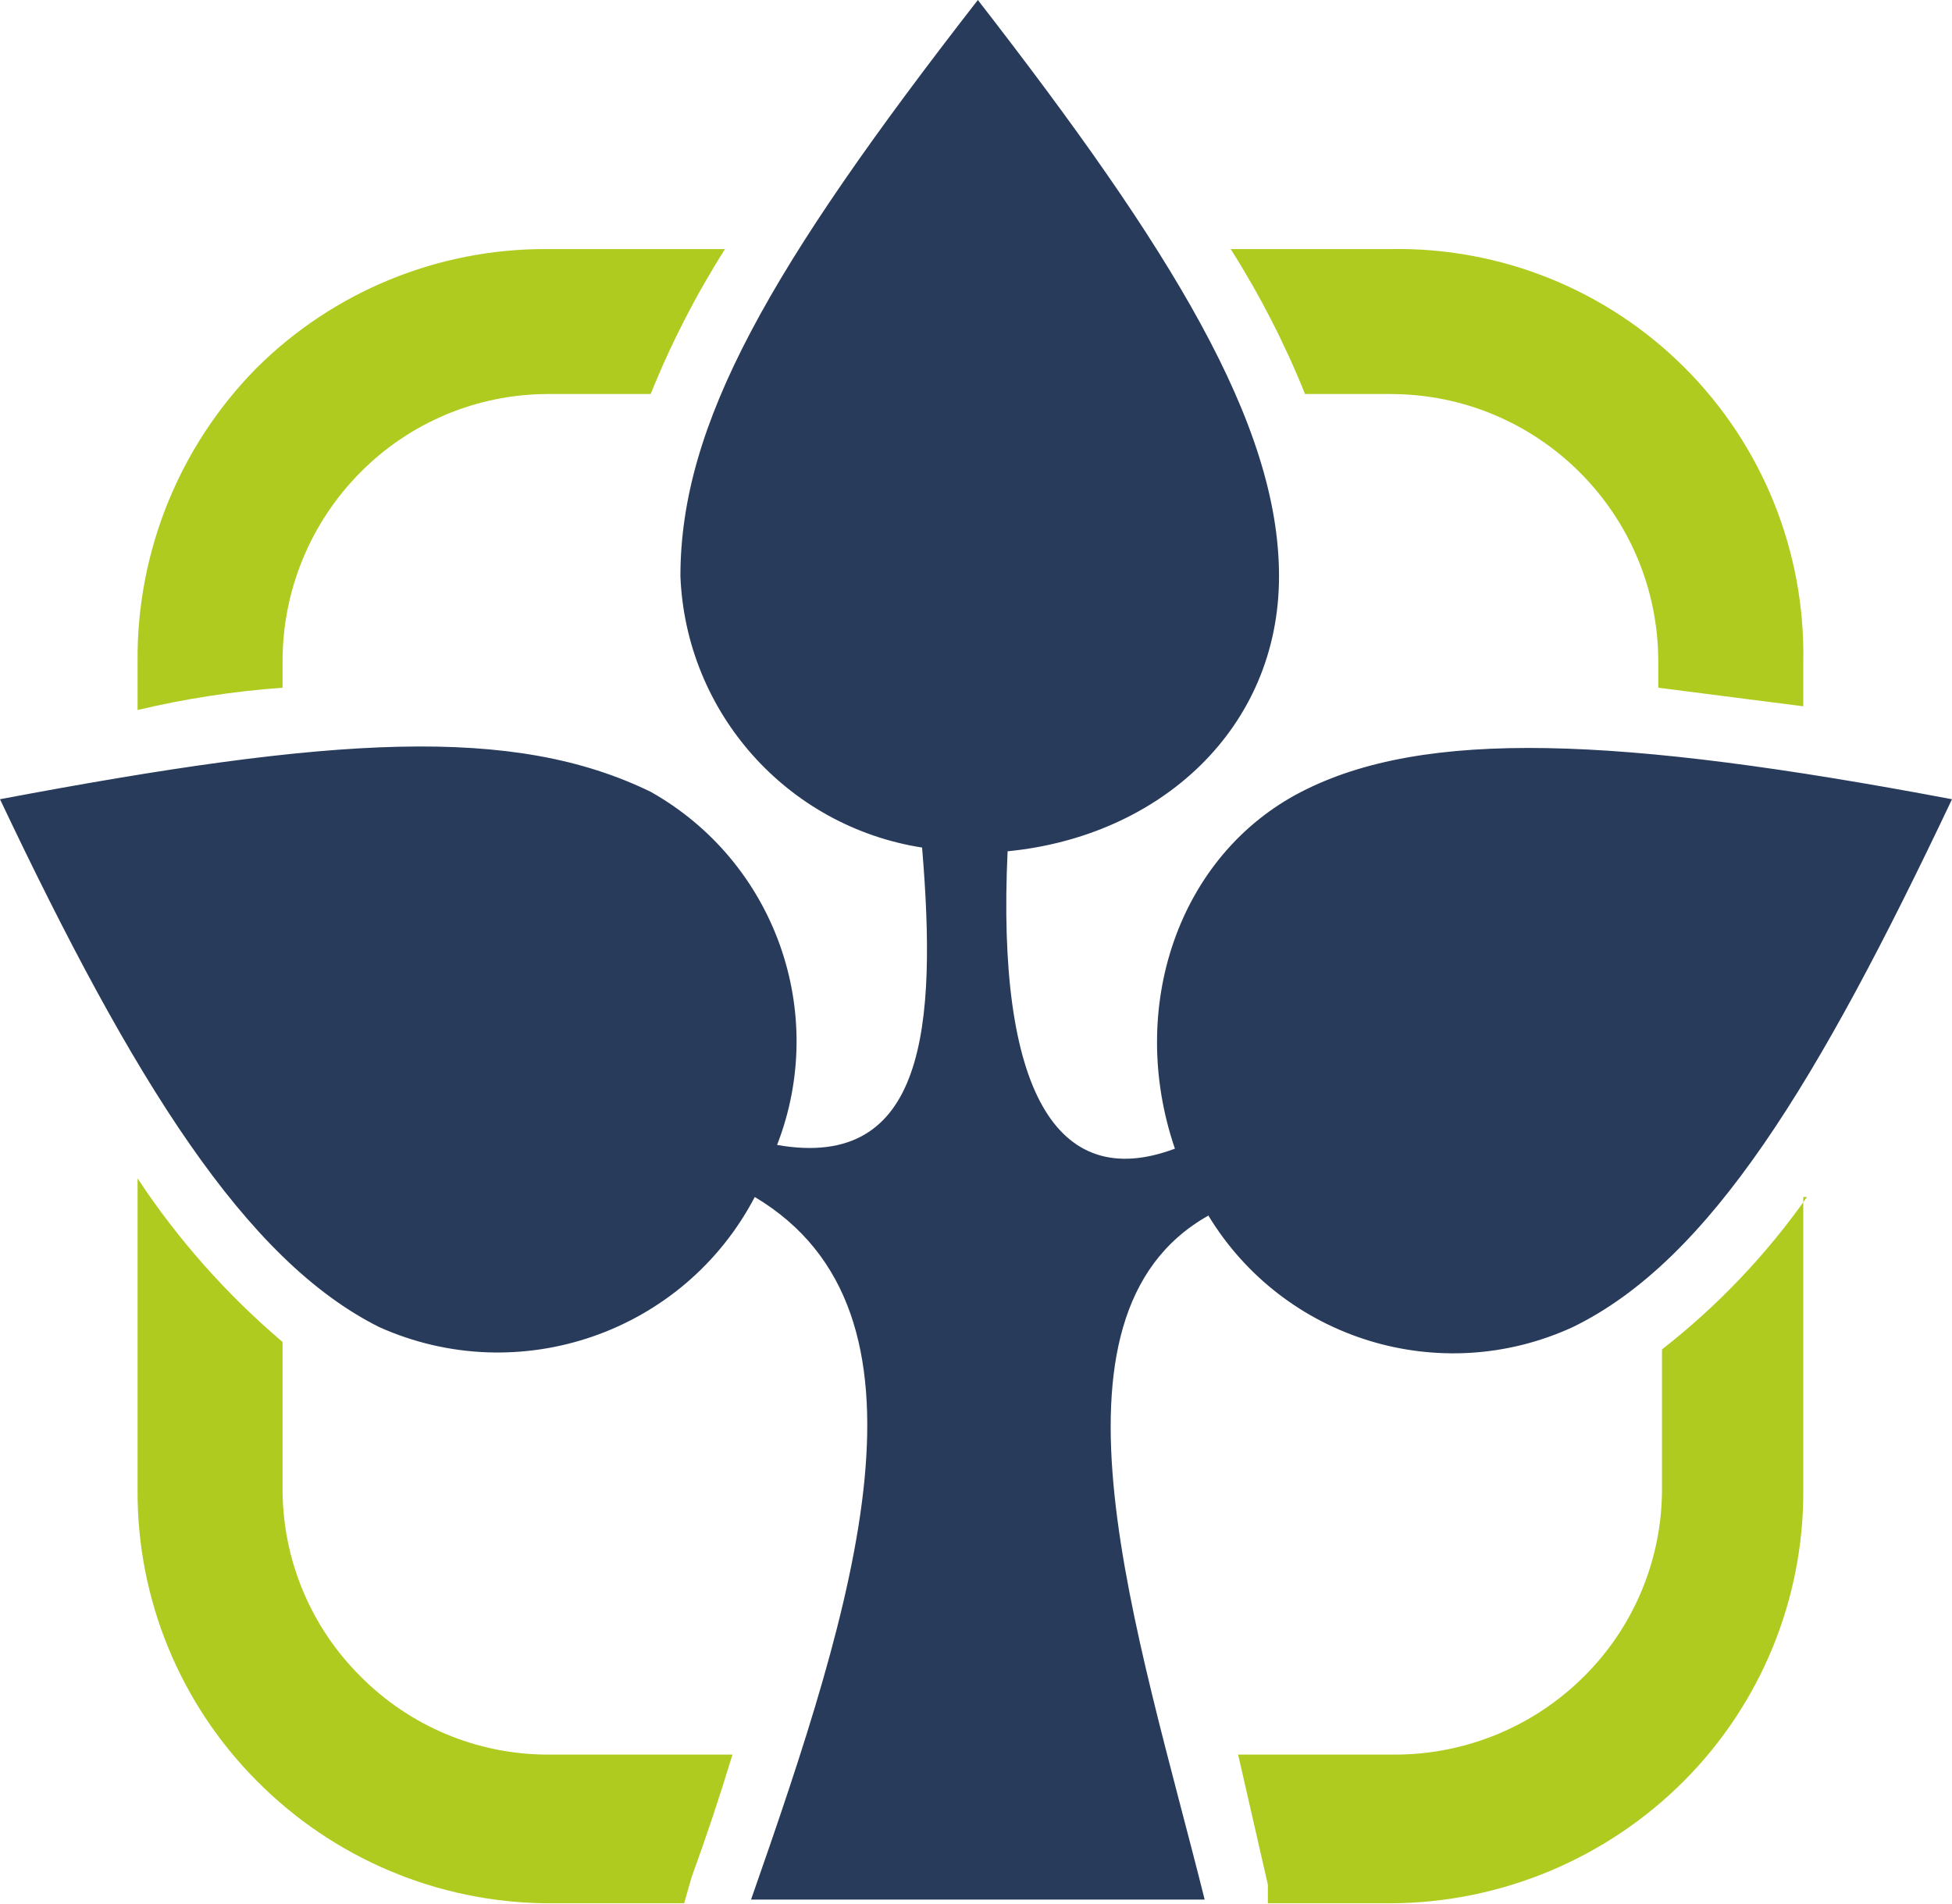
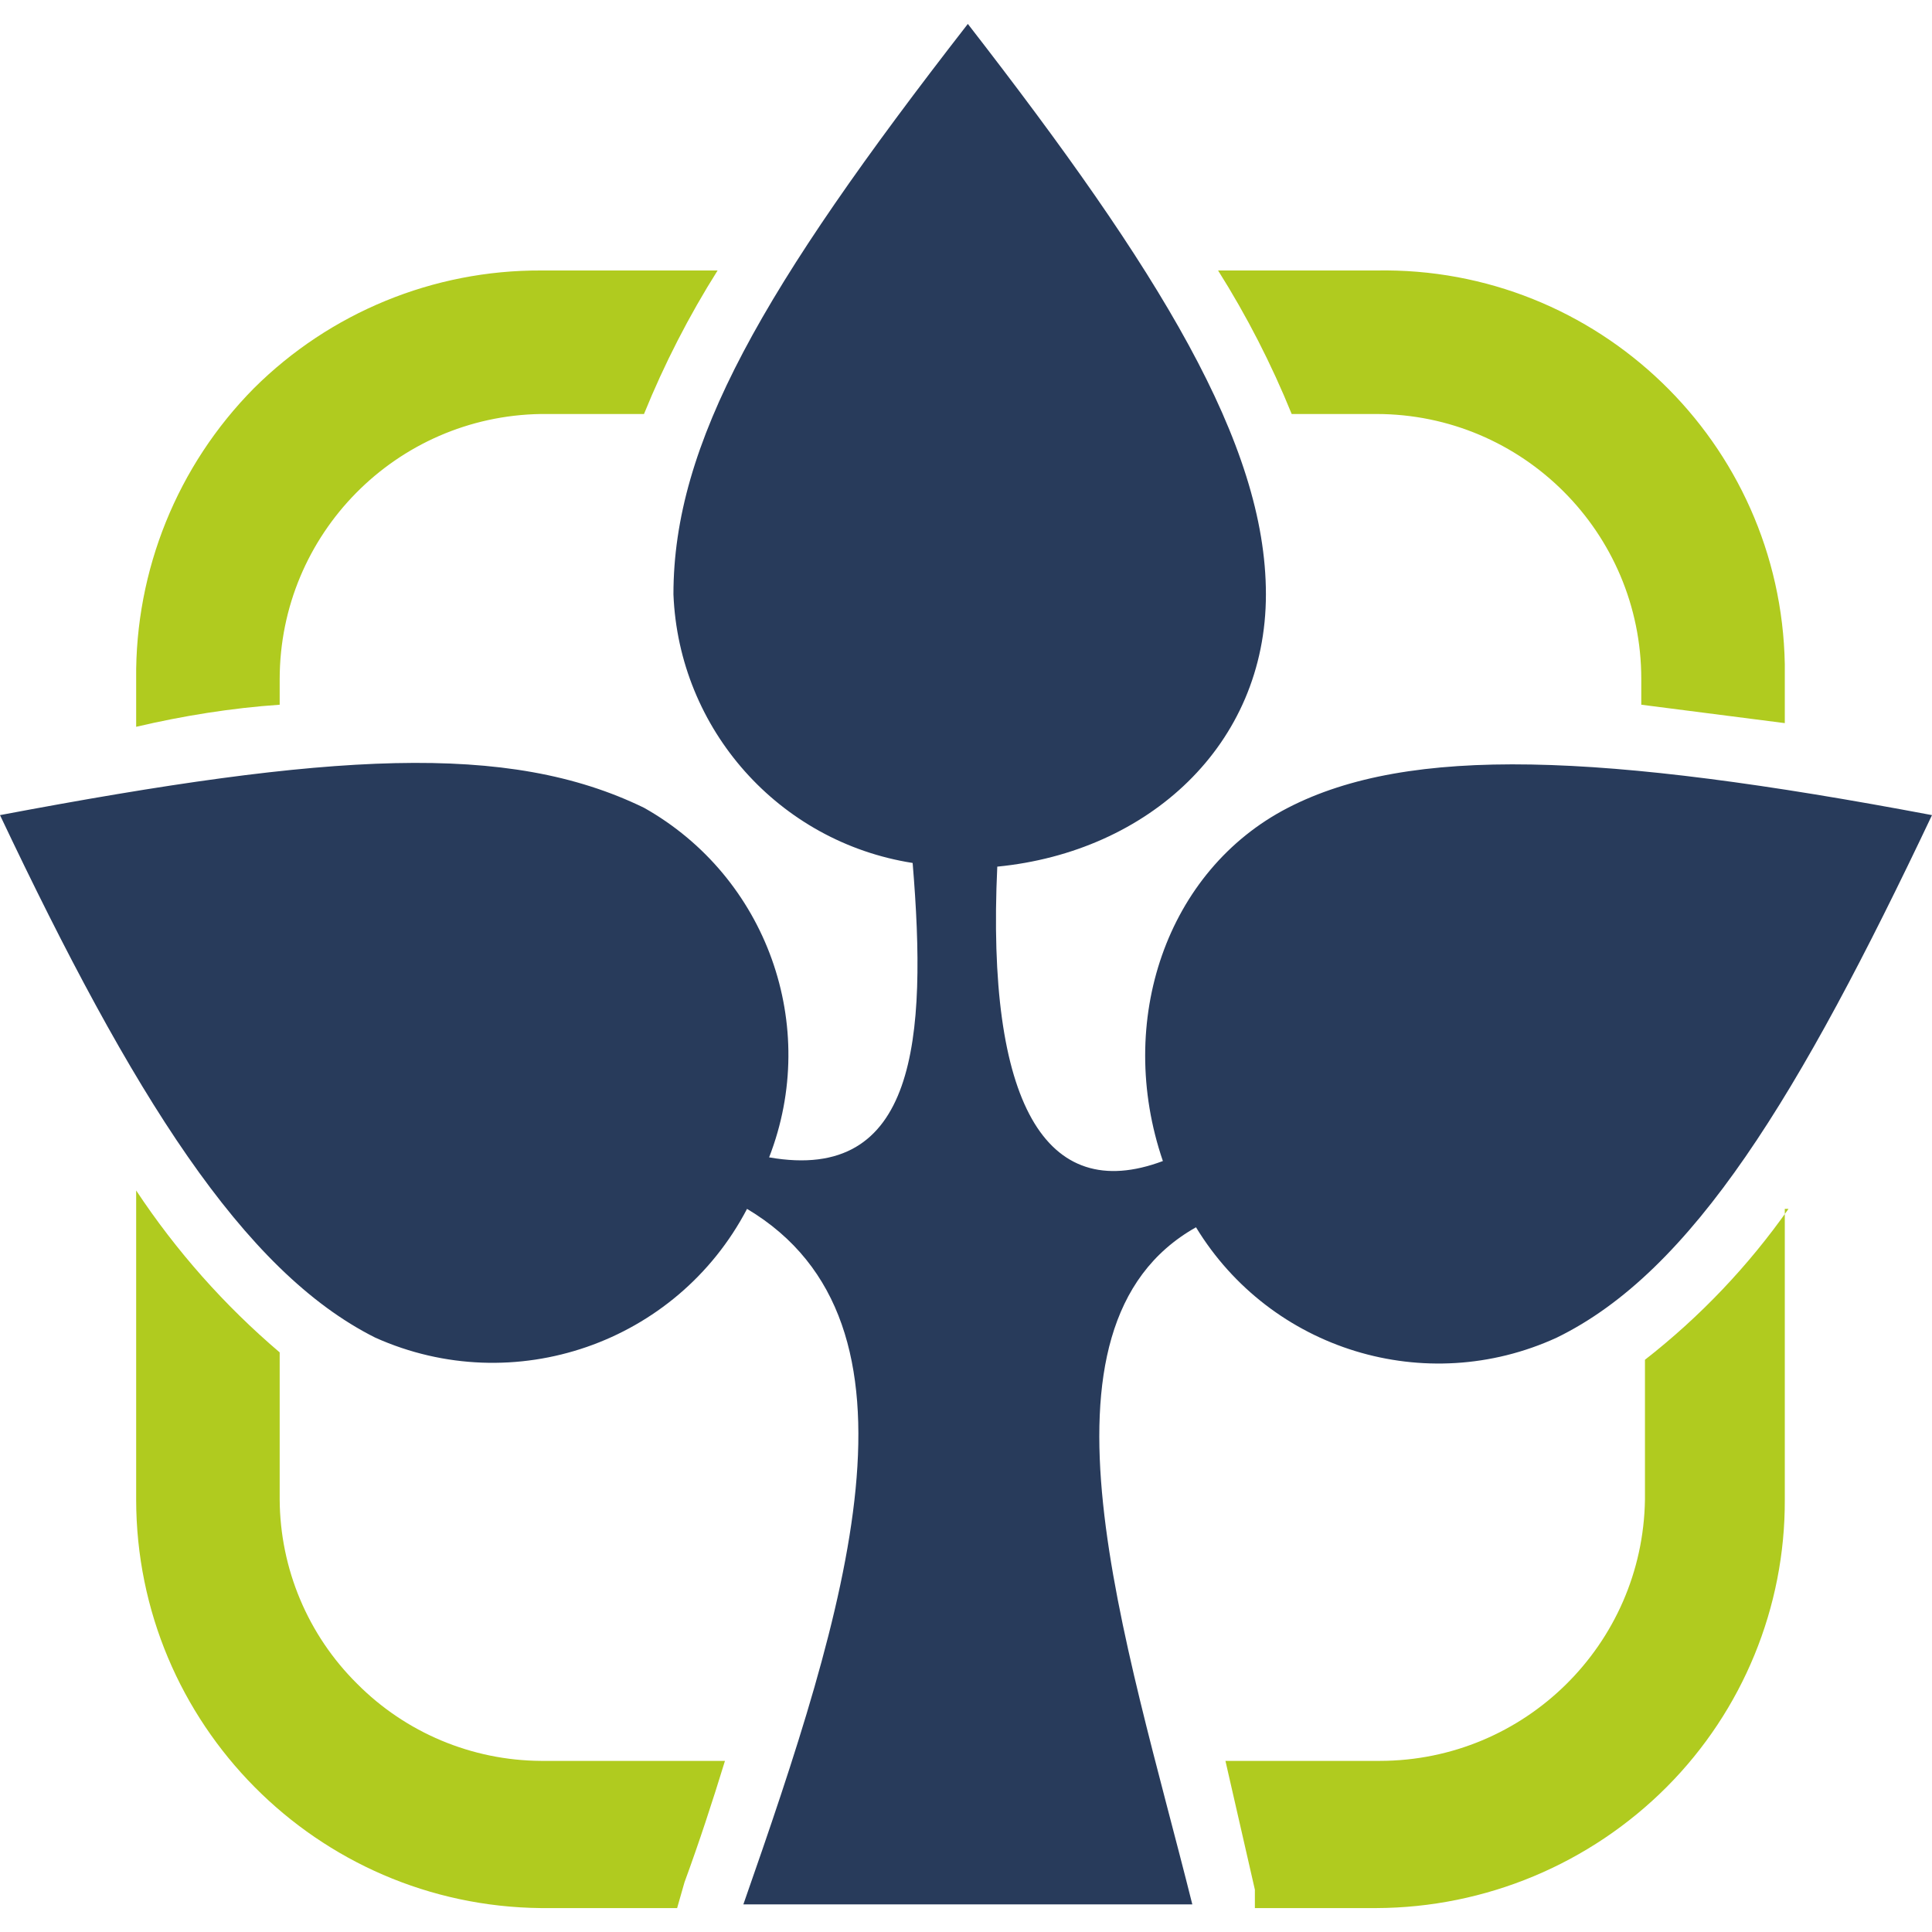
- <svg xmlns="http://www.w3.org/2000/svg" viewBox="0 0 52.5 51.2">
-   <path fill="#b0cb1f" fill-rule="evenodd" d="M14.7 6.7h4.8a24 24 0 0 0-2 3.9h-2.8a7.1 7.1 0 0 0-5 2.1 7.2 7.2 0 0 0-2.1 5.1v.7a24.4 24.4 0 0 0-3.9.6v-1.3a11.1 11.1 0 0 1 3.2-7.9 11 11 0 0 1 7.8-3.2Zm18.4 0h4.3a10.9 10.9 0 0 1 11.1 11.1V19l-3.9-.5v-.7a7.2 7.2 0 0 0-7.2-7.2h-2.3a24 24 0 0 0-2-3.9Zm15.4 25.5v7.9a11 11 0 0 1-3.2 7.8 11.2 11.2 0 0 1-7.9 3.3h-3.3v-.5l-.8-3.5h4.2a7.2 7.2 0 0 0 5.1-2.1 7.1 7.1 0 0 0 2.1-5v-3.8a19.2 19.2 0 0 0 3.9-4.1Zm-30.1 19h-3.7a11.1 11.1 0 0 1-7.8-3.3 11 11 0 0 1-3.2-7.8v-8.4a20.8 20.8 0 0 0 3.9 4.4v4a7.1 7.1 0 0 0 2.1 5 7.1 7.1 0 0 0 5 2.1h5a63 63 0 0 1-1.1 3.3Z" />
-   <path fill="#283b5b" fill-rule="evenodd" d="M26.3 0c5.2 6.7 8.1 11.4 8.1 15.5s-3.2 7-7.3 7.4c-.3 6.4 1.3 9.2 4.5 8-1.3-3.8.1-7.9 3.4-9.6s8.5-1.5 17.5.2c-3.6 7.6-6.5 12.4-10.2 14.2a7.7 7.7 0 0 1-9.8-3c-4.8 2.7-1.9 11.2-.1 18.4H20.2c2.8-8 5.3-15.8.1-18.9a7.8 7.8 0 0 1-10.1 3.5C6.6 33.9 3.6 29.1 0 21.5c9-1.7 13.8-2 17.5-.2a7.7 7.7 0 0 1 3.4 9.5c4 .7 4.3-3.2 3.9-8a7.7 7.7 0 0 1-6.5-7.3c0-4.1 2.4-8.3 8-15.5Z" />
+ <svg xmlns="http://www.w3.org/2000/svg" viewBox="0 0 52.5 52.5">
+   <path fill="#b0cb1f" fill-rule="evenodd" d="M14.7 7.35h4.8a24.73 24.73 0 0 0-2 3.9h-2.8a7.21 7.21 0 0 0-7.1 7.2v.7c-1.31.09-2.62.3-3.9.6v-1.3a11.07 11.07 0 0 1 3.2-7.9 11 11 0 0 1 7.8-3.2Zm18.4 0h4.3a10.9 10.9 0 0 1 11.1 10.7v1.6l-3.9-.5v-.7a7.2 7.2 0 0 0-7.2-7.2h-2.3a24.73 24.73 0 0 0-2-3.9Zm15.4 25.5v7.9a11 11 0 0 1-3.2 7.8 11.2 11.2 0 0 1-7.9 3.3h-3.3v-.5l-.8-3.5h4.2a7.21 7.21 0 0 0 7.2-7.1v-3.8a19.2 19.2 0 0 0 3.9-4.1h-.1Zm-30.1 19h-3.7a11.11 11.11 0 0 1-11-11.1v-8.4a20.97 20.97 0 0 0 3.9 4.4v4a7.1 7.1 0 0 0 2.1 5 7.1 7.1 0 0 0 5 2.1h5c-.34 1.11-.7 2.21-1.1 3.3l-.2.7Z" />
+   <path fill="#283b5b" fill-rule="evenodd" d="M26.3.65c5.2 6.7 8.1 11.4 8.1 15.5s-3.2 7-7.3 7.4c-.3 6.4 1.3 9.2 4.5 8-1.3-3.8.1-7.9 3.4-9.6 3.3-1.7 8.5-1.5 17.5.2-3.6 7.6-6.5 12.4-10.2 14.2a7.71 7.71 0 0 1-9.8-3c-4.8 2.7-1.9 11.2-.1 18.4H20.2c2.8-8 5.3-15.8.1-18.9a7.8 7.8 0 0 1-10.1 3.5c-3.6-1.8-6.6-6.6-10.2-14.2 9-1.7 13.8-2 17.5-.2a7.7 7.7 0 0 1 3.4 9.5c4 .7 4.3-3.2 3.9-8a7.7 7.7 0 0 1-6.5-7.3c0-4.1 2.4-8.3 8-15.5Z" />
</svg>
